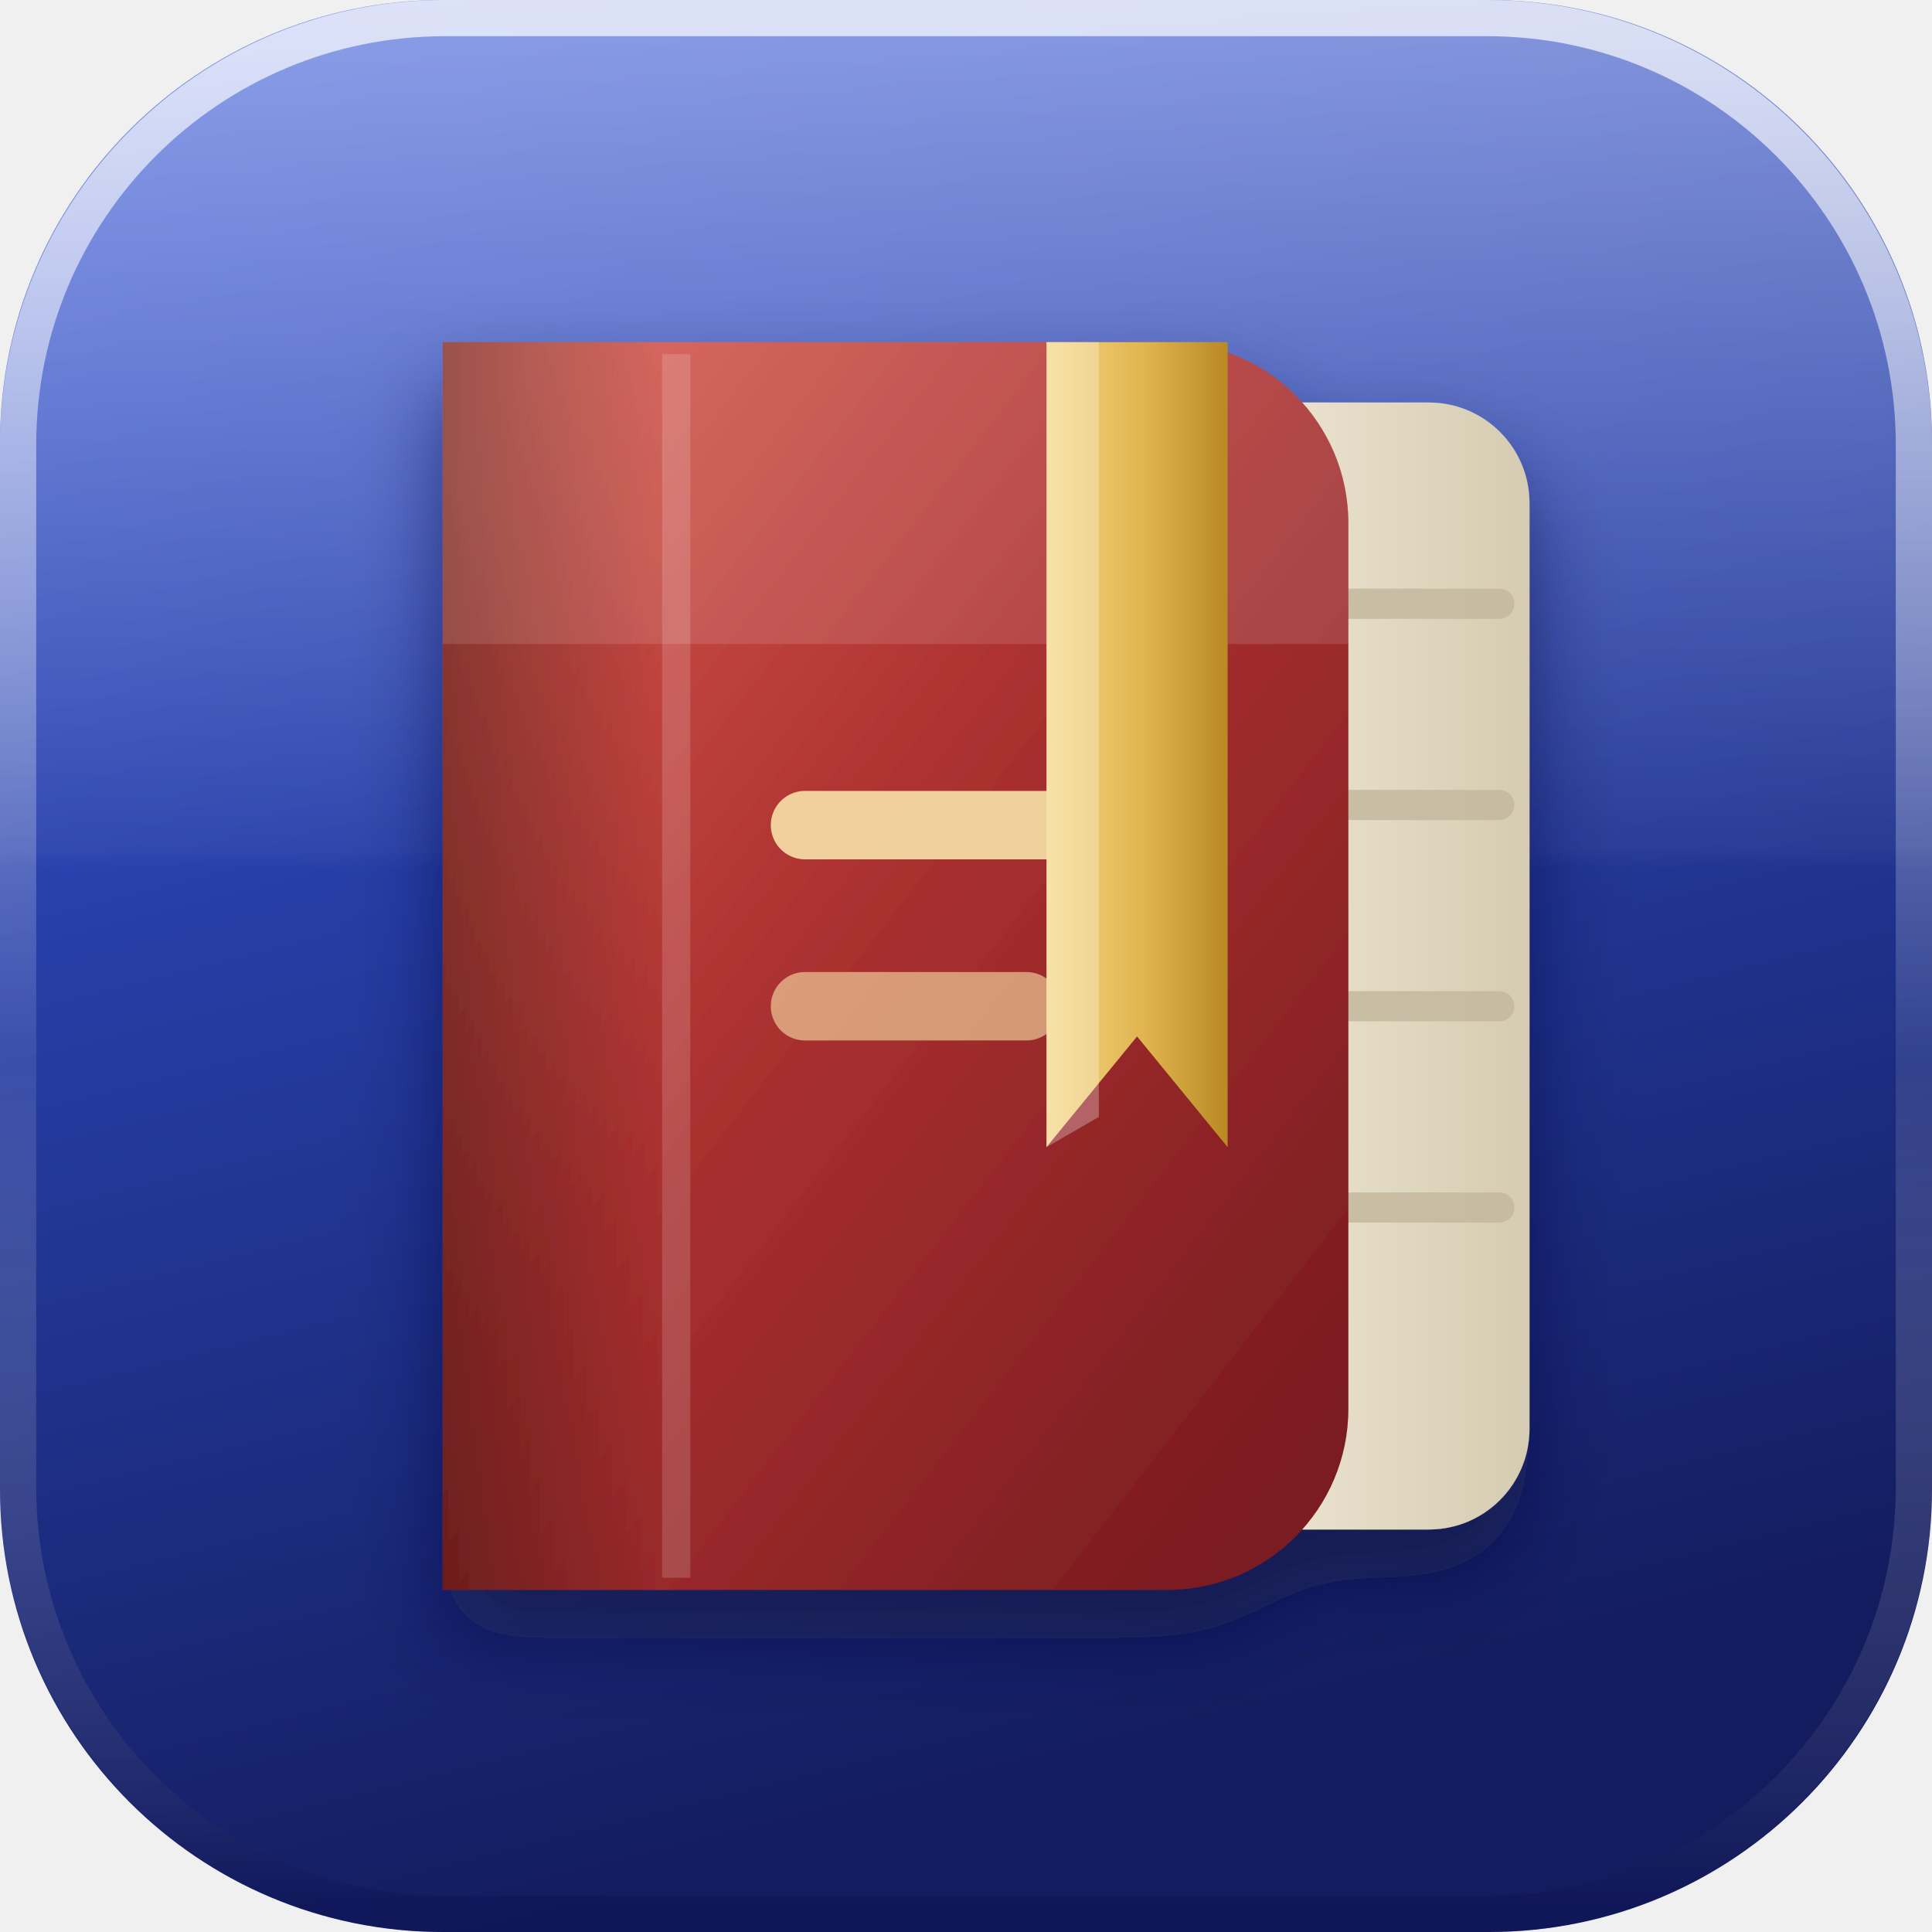
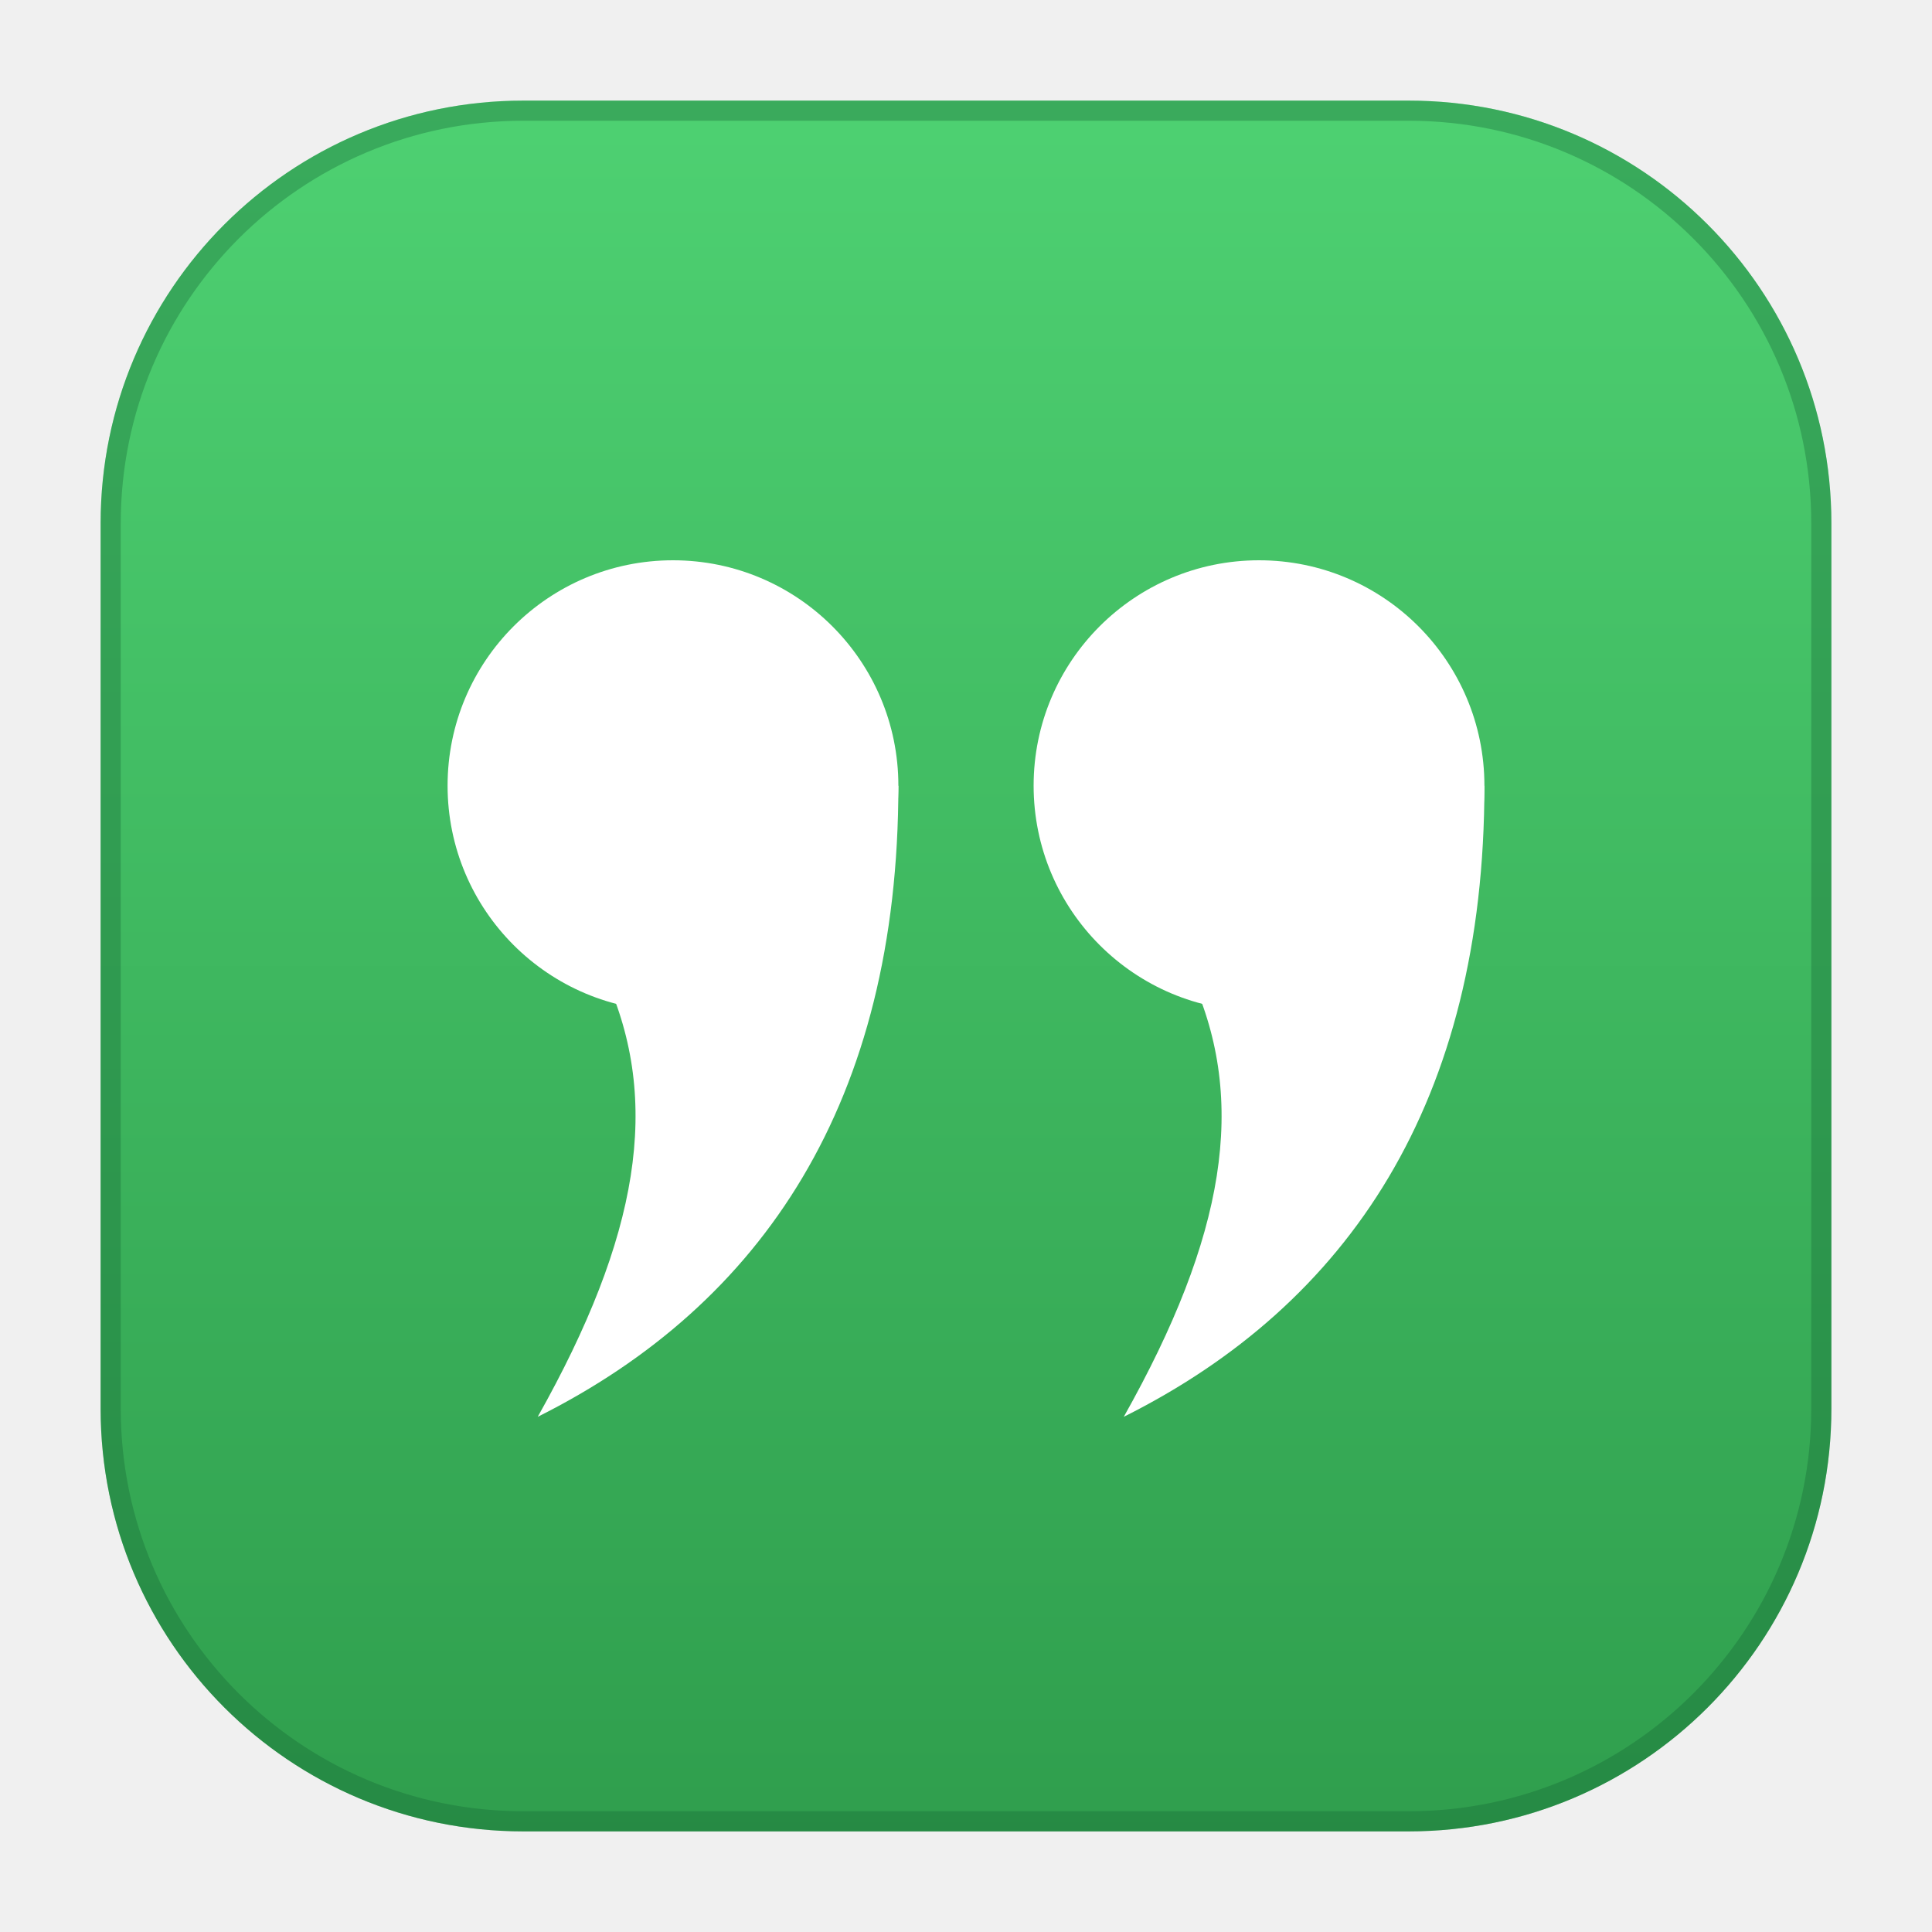
<svg xmlns="http://www.w3.org/2000/svg" width="96" height="96" viewBox="0 0 96 96">
  <defs>
-     <linearGradient id="tile" x1="0" y1="0" x2="0.25" y2="1">
-       <stop offset="0" stop-color="#4a68e0" />
-       <stop offset="0.45" stop-color="#2740aa" />
-       <stop offset="1" stop-color="#131c5e" />
+     <linearGradient id="tile" x1="0" y1="0" x2="0" y2="1">
+       <stop offset="0" stop-color="#4ed172" />
+       <stop offset="1" stop-color="#2f9e4d" />
    </linearGradient>
-     <linearGradient id="gloss" x1="0" y1="0" x2="0" y2="1">
-       <stop offset="0" stop-color="#ffffff" stop-opacity="0.38" />
-       <stop offset="0.44" stop-color="#ffffff" stop-opacity="0.04" />
-       <stop offset="0.45" stop-color="#ffffff" stop-opacity="0" />
-     </linearGradient>
-     <linearGradient id="rim" x1="0" y1="0" x2="0" y2="1">
-       <stop offset="0" stop-color="#ffffff" stop-opacity="0.7" />
-       <stop offset="0.55" stop-color="#ffffff" stop-opacity="0.1" />
-       <stop offset="1" stop-color="#0b1152" stop-opacity="0.45" />
-     </linearGradient>
-     <linearGradient id="cover" x1="0.1" y1="0" x2="0.95" y2="0.9">
-       <stop offset="0" stop-color="#d6584d" />
-       <stop offset="0.45" stop-color="#ac3130" />
-       <stop offset="1" stop-color="#7a1c20" />
-     </linearGradient>
-     <linearGradient id="paper" x1="0" y1="0" x2="1" y2="0">
-       <stop offset="0" stop-color="#fffdf6" />
-       <stop offset="0.65" stop-color="#f3ecd9" />
-       <stop offset="1" stop-color="#d5cbb2" />
-     </linearGradient>
-     <linearGradient id="ribbon" x1="0" y1="0" x2="1" y2="0">
-       <stop offset="0" stop-color="#f5d685" />
-       <stop offset="0.55" stop-color="#e0b44e" />
-       <stop offset="1" stop-color="#b98a24" />
-     </linearGradient>
-     <linearGradient id="spine" x1="0" y1="0" x2="1" y2="0">
-       <stop offset="0" stop-color="#000000" stop-opacity="0.34" />
-       <stop offset="1" stop-color="#000000" stop-opacity="0" />
-     </linearGradient>
-     <filter id="cast" x="-40%" y="-40%" width="180%" height="180%">
-       <feGaussianBlur in="SourceAlpha" stdDeviation="2.1" />
-       <feOffset dy="2.4" result="s" />
-       <feFlood flood-color="#0a0f3a" flood-opacity="0.55" />
-       <feComposite in2="s" operator="in" />
-       <feMerge>
-         <feMergeNode />
-         <feMergeNode in="SourceGraphic" />
-       </feMerge>
-     </filter>
  </defs>
-   <rect width="96" height="96" rx="22" fill="url(#tile)" />
-   <rect width="96" height="96" rx="22" fill="url(#gloss)" />
-   <rect x="0.9" y="0.9" width="94.2" height="94.2" rx="21.2" fill="none" stroke="url(#rim)" stroke-width="1.8" />
-   <g filter="url(#cast)">
-     <path d="M27 20h44a5 5 0 0 1 5 5v46a5 5 0 0 1-5 5H27Z" fill="url(#paper)" />
-     <g stroke="#c4b99f" stroke-opacity="0.85" stroke-width="1.5" stroke-linecap="round">
-       <path d="M74.5 30h-9M74.5 40h-9M74.5 50h-9M74.5 60h-9" />
+   <rect x="5" y="5" width="86" height="86" rx="21" fill="url(#tile)" />
+   <rect x="5.5" y="5.5" width="85" height="85" rx="20.5" fill="none" stroke="#166534" stroke-opacity="0.35" stroke-width="1" />
+   <g fill="#ffffff" transform="translate(48,48) scale(1.12) translate(-48,-47)">
+     <g transform="translate(25,29)">
+       <circle cx="10" cy="10" r="10" />
+       <path d="M20 10 C20 24 14 33 4 38 C8.5 30 9.5 24 7 18.5 Z" />
    </g>
-     <path d="M22 17h36a9 9 0 0 1 9 9v44a9 9 0 0 1-9 9H22Z" fill="url(#cover)" />
-     <path d="M22 17h11v62H22Z" fill="url(#spine)" />
-     <path d="M33.6 17.6v60.8" stroke="#ffffff" stroke-opacity="0.16" stroke-width="1.4" />
-     <path d="M22 17h36a9 9 0 0 1 9 9v6H22Z" fill="#ffffff" fill-opacity="0.12" />
-     <g stroke="#f6dda6" stroke-linecap="round">
-       <path d="M40 41h18" stroke-width="3.4" stroke-opacity="0.92" />
-       <path d="M40 50h11" stroke-width="3.4" stroke-opacity="0.62" />
+     <g transform="translate(51,29)">
+       <circle cx="10" cy="10" r="10" />
+       <path d="M20 10 C20 24 14 33 4 38 C8.5 30 9.5 24 7 18.5 Z" />
    </g>
-     <path d="M52 17h9v40l-4.5-5.5L52 57Z" fill="url(#ribbon)" />
-     <path d="M52 17h2.6v38.5L52 57Z" fill="#ffffff" fill-opacity="0.28" />
  </g>
</svg>
